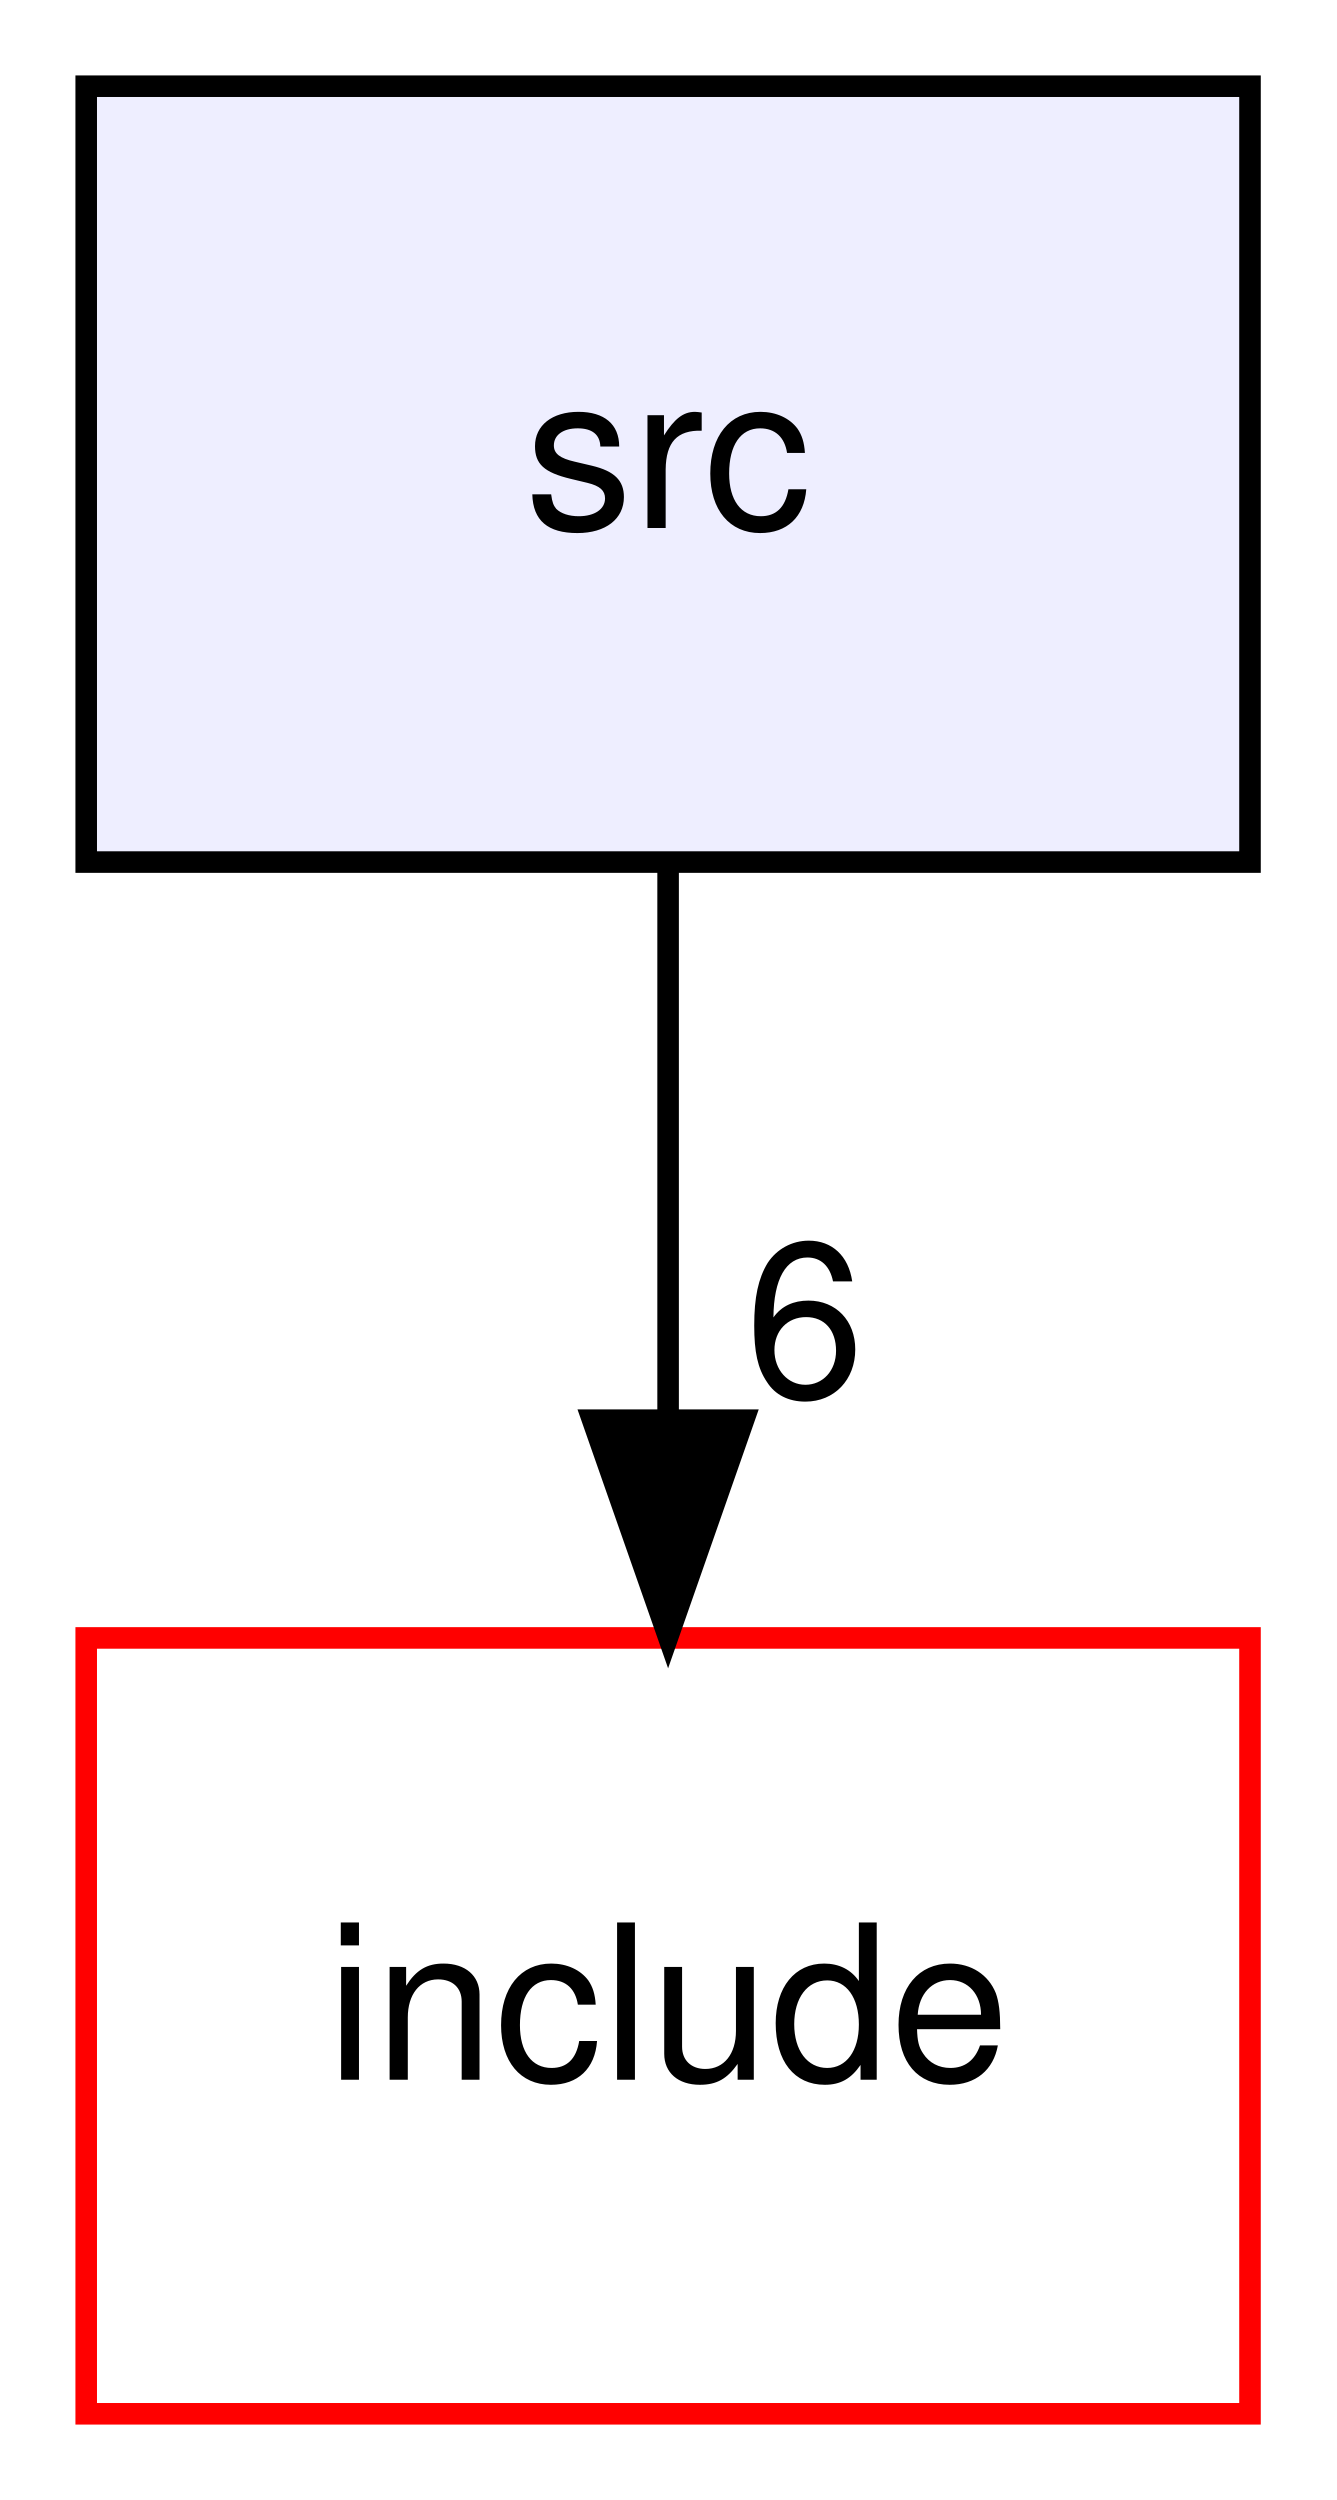
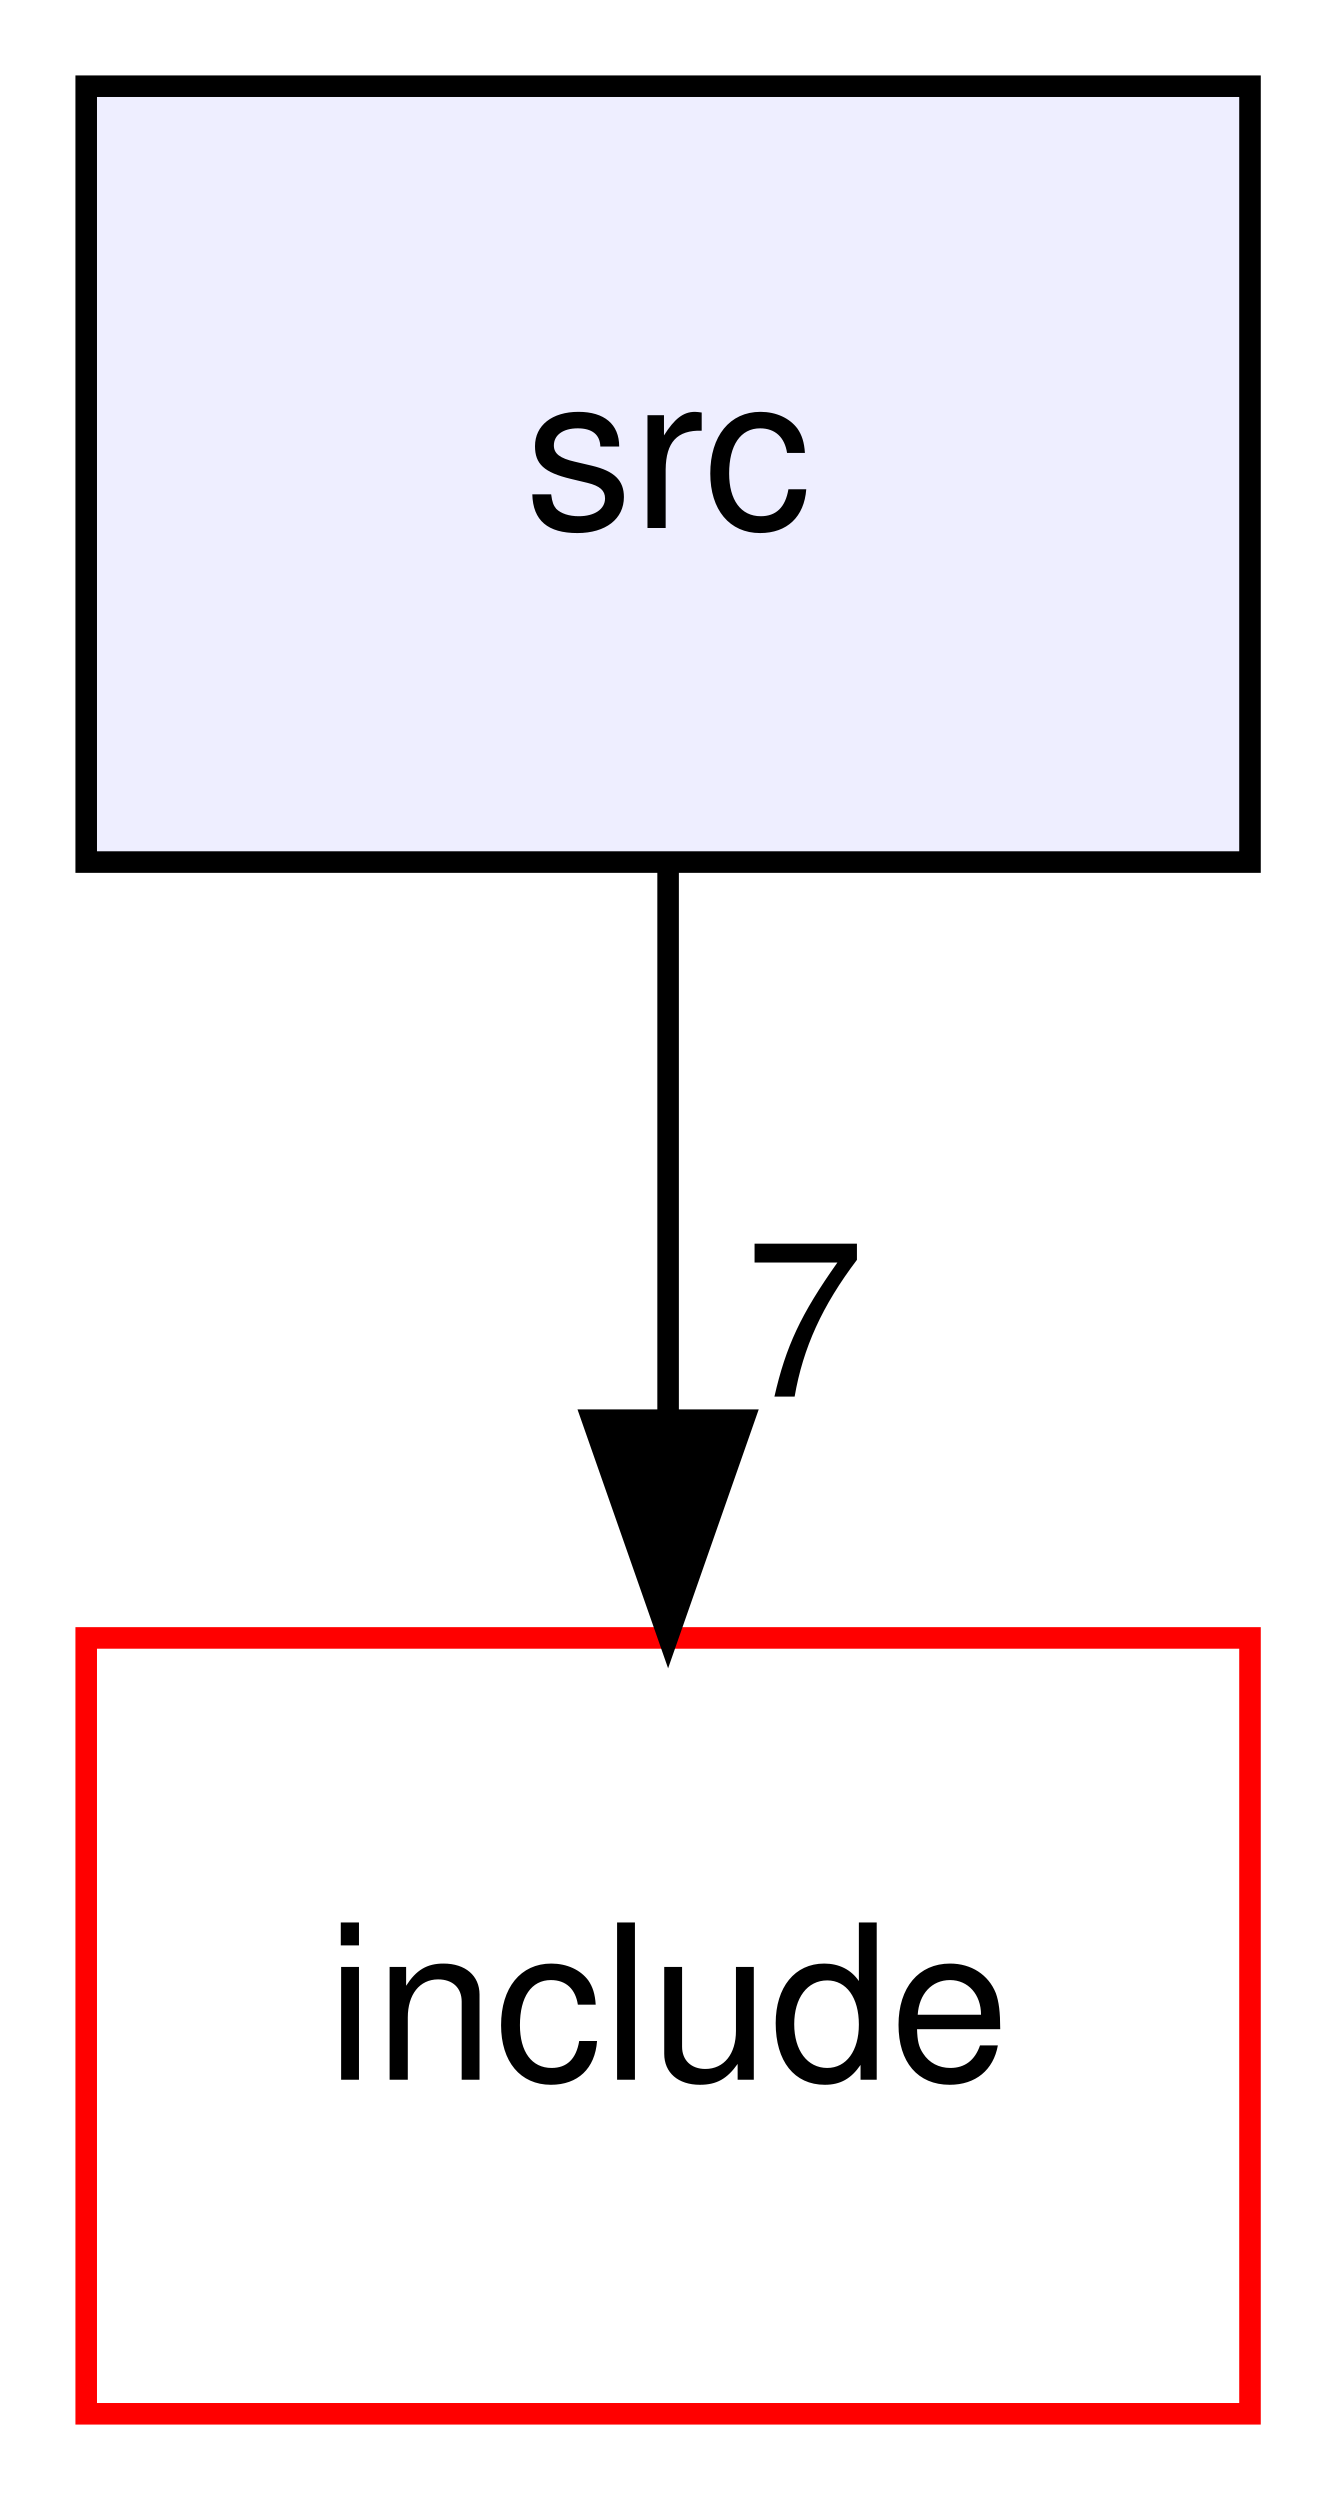
<svg xmlns="http://www.w3.org/2000/svg" xmlns:xlink="http://www.w3.org/1999/xlink" width="62pt" height="116pt" viewBox="0.00 0.00 62.00 116.00">
  <g id="graph0" class="graph" transform="scale(1 1) rotate(0) translate(4 112)">
    <g id="node1" class="node">
      <g id="a_node1">
        <a xlink:href="dir_68267d1309a1af8e8297ef4c3efbcdba.html" target="_top" xlink:title="src">
          <polygon fill="#eeeeff" stroke="black" points="54,-108 0,-108 0,-72 54,-72 54,-108" />
          <text text-anchor="middle" x="27" y="-87.5" font-family="Helvetica,sans-Serif" font-size="10.00">src</text>
        </a>
      </g>
    </g>
    <g id="node2" class="node">
      <g id="a_node2">
        <a xlink:href="dir_d44c64559bbebec7f509842c48db8b23.html" target="_top" xlink:title="include">
          <polygon fill="none" stroke="red" points="54,-36 0,-36 0,-0 54,-0 54,-36" />
          <text text-anchor="middle" x="27" y="-15.5" font-family="Helvetica,sans-Serif" font-size="10.00">include</text>
        </a>
      </g>
    </g>
    <g id="edge1" class="edge">
      <path fill="none" stroke="black" d="M27,-71.697C27,-63.983 27,-54.712 27,-46.112" />
      <polygon fill="black" stroke="black" points="30.5,-46.104 27,-36.104 23.5,-46.104 30.5,-46.104" />
      <g id="a_edge1-headlabel">
-         <a xlink:href="dir_000002_000000.html" target="_top" xlink:title="6">
-           <text text-anchor="middle" x="33.339" y="-47.199" font-family="Helvetica,sans-Serif" font-size="10.00">6</text>
+         <a xlink:href="dir_000002_000000.html" target="_top" xlink:title="7">
+           <text text-anchor="middle" x="33.339" y="-47.199" font-family="Helvetica,sans-Serif" font-size="10.00">7</text>
        </a>
      </g>
    </g>
  </g>
</svg>
